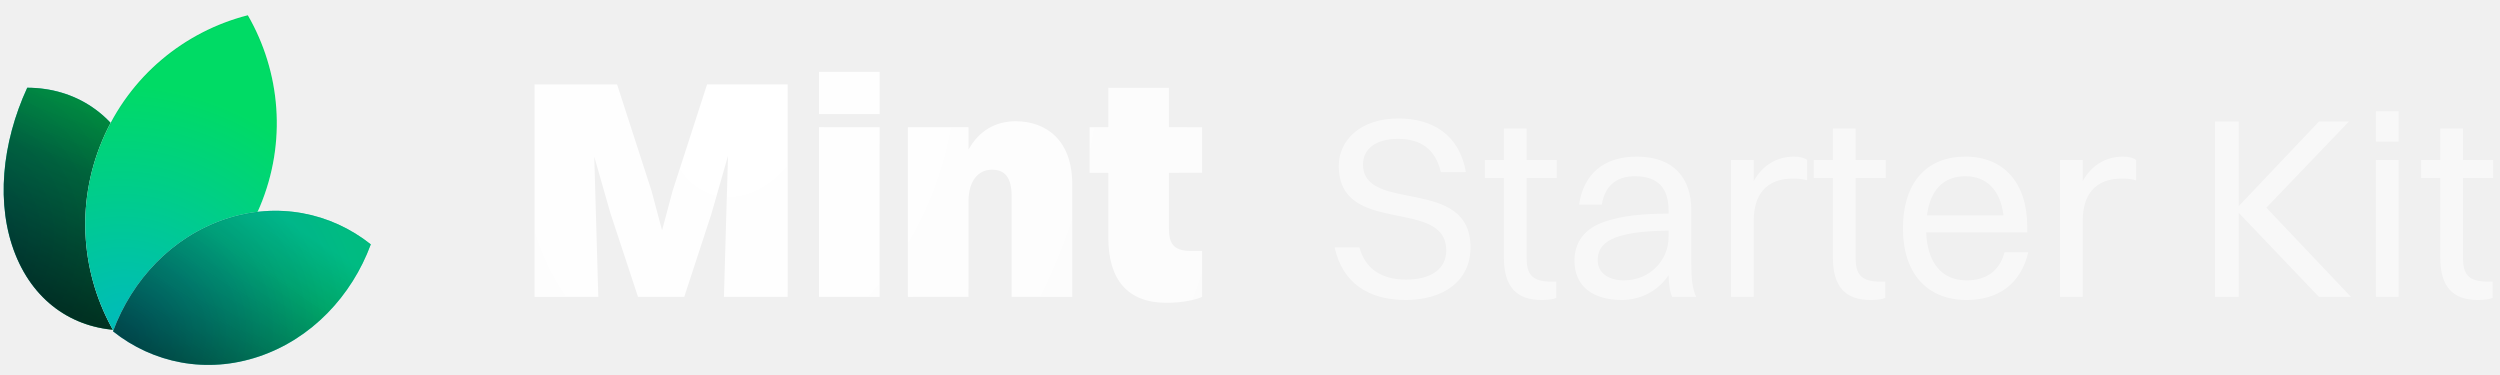
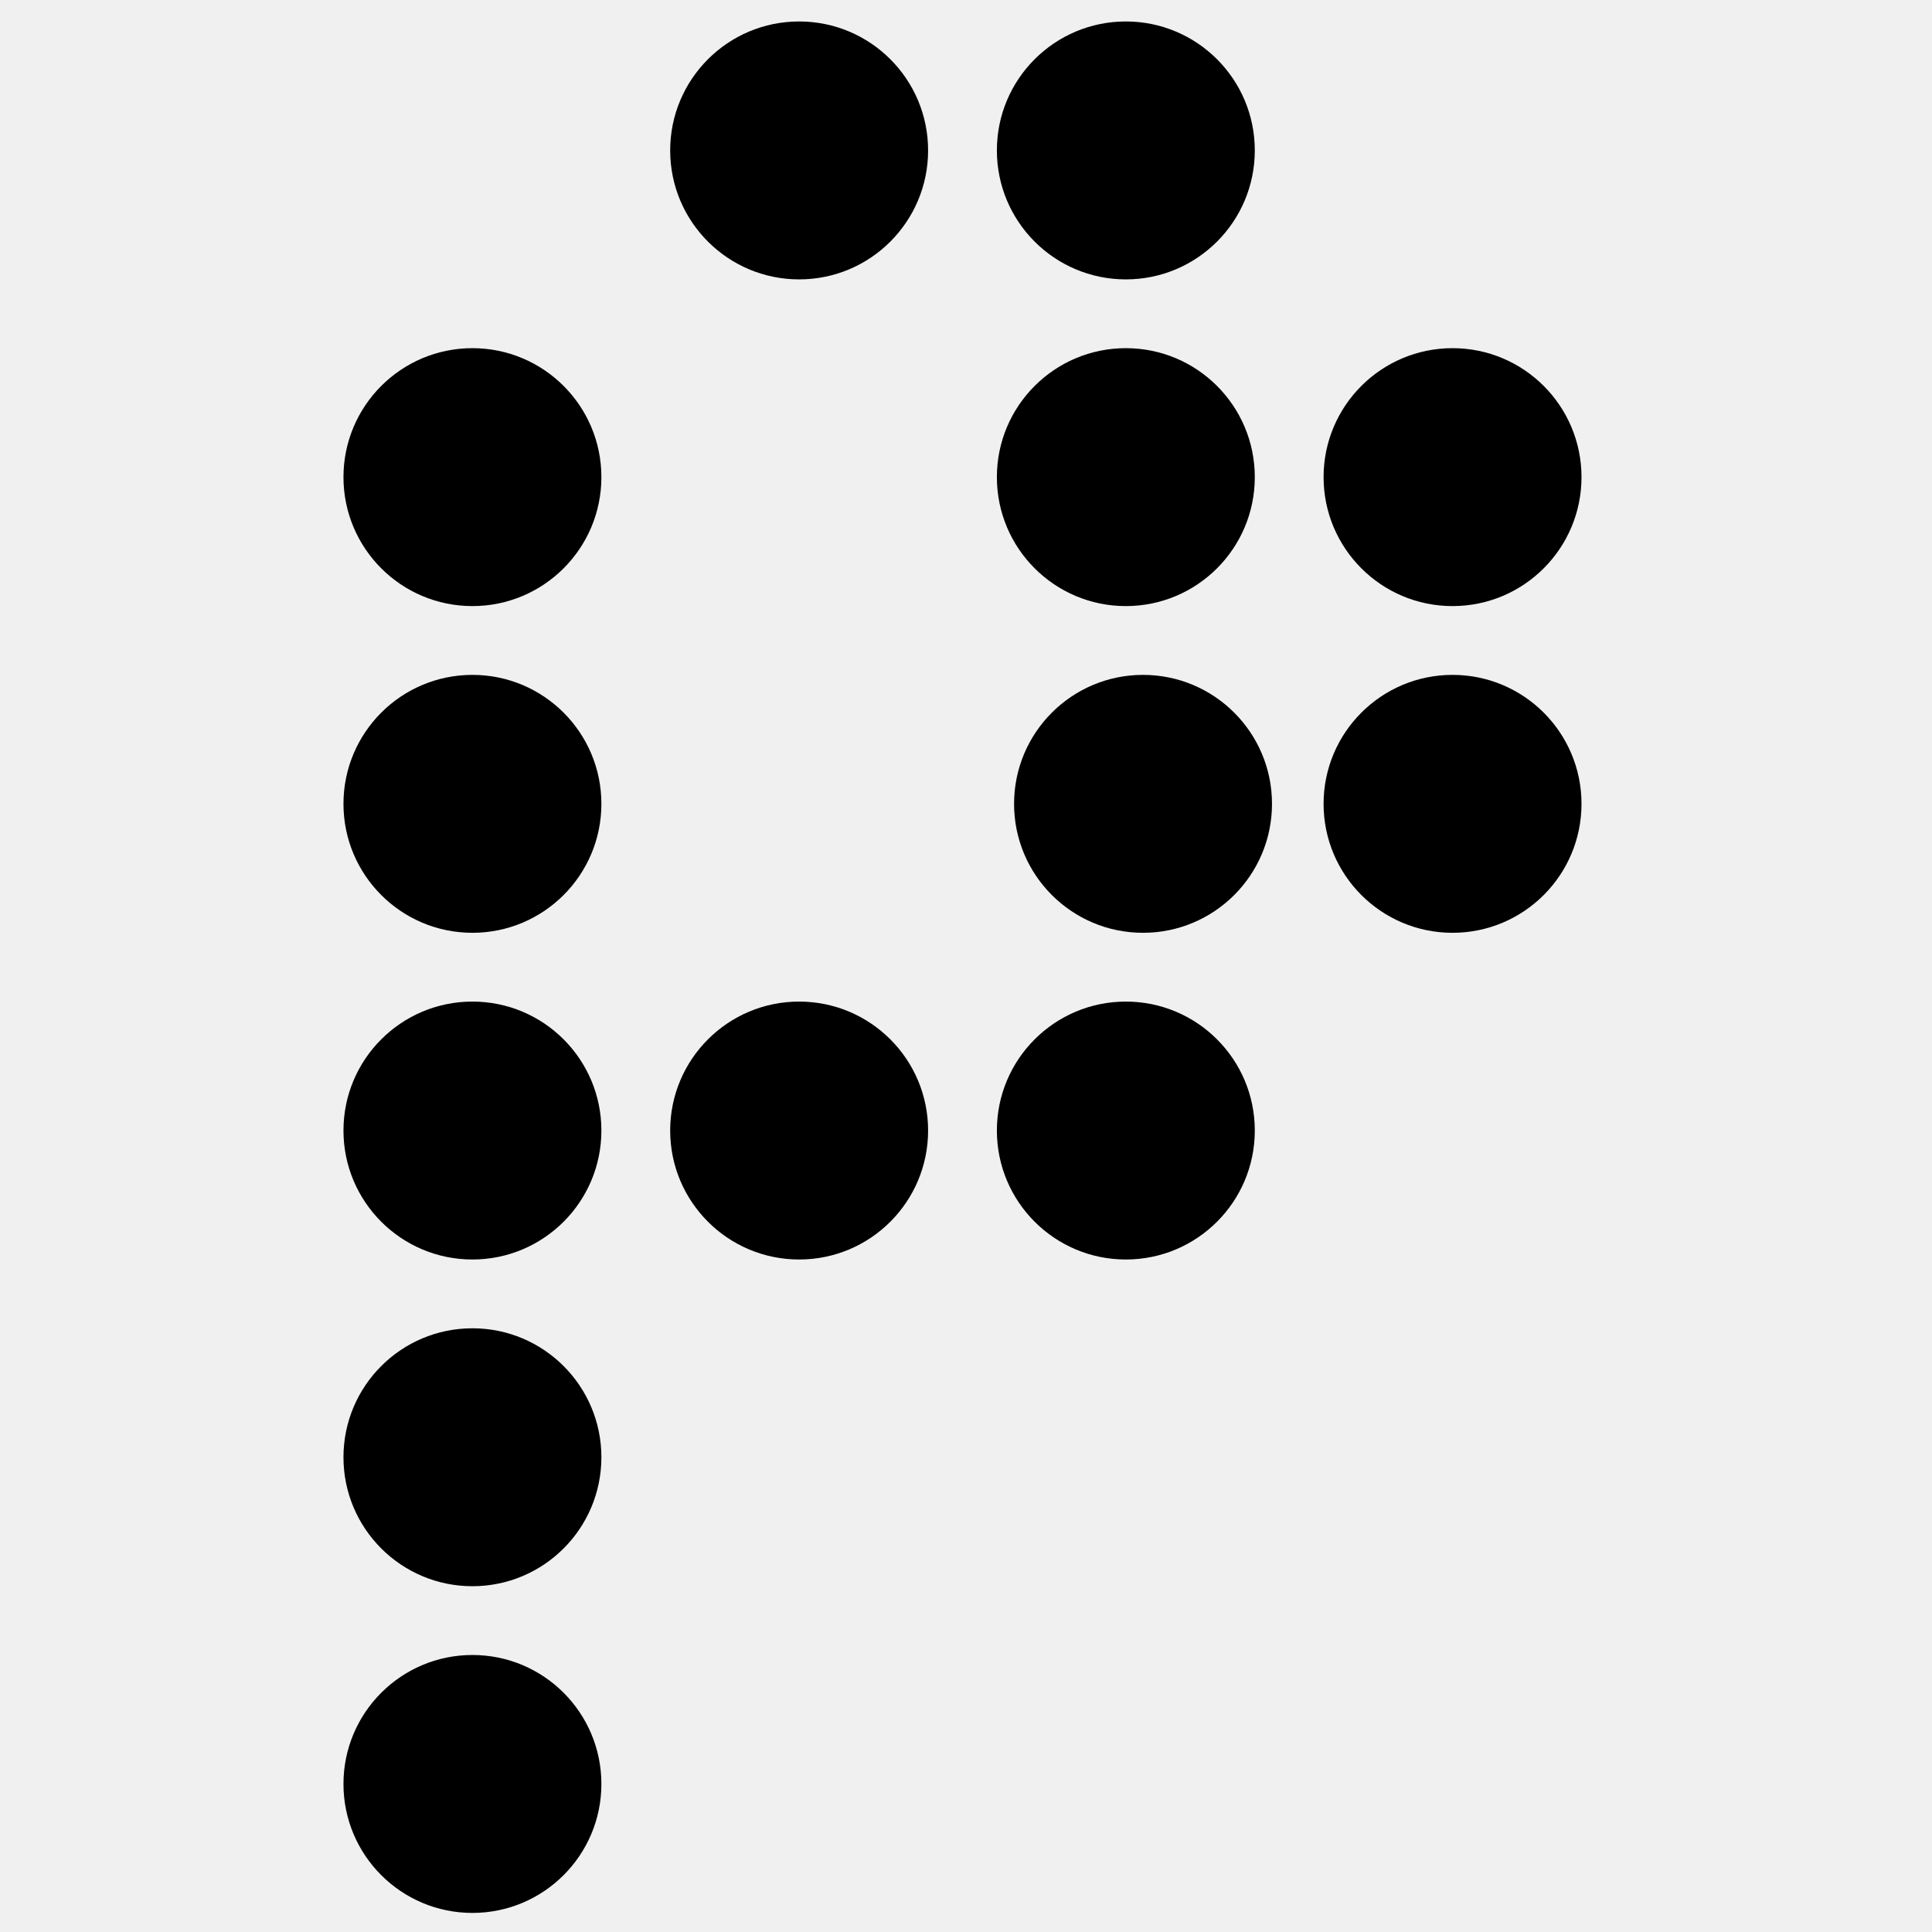
- <svg xmlns="http://www.w3.org/2000/svg" width="160" height="24" viewBox="0 0 160 24" fill="none">
-   <path d="M7.953 21.139C4.896 21.13 2.255 19.458 0.987 16.29C-0.28 13.121 0.109 9.163 1.744 5.615C4.801 5.624 7.442 7.296 8.71 10.465C9.977 13.633 9.588 17.591 7.953 21.139Z" fill="white" />
-   <path d="M7.953 21.139C4.896 21.13 2.255 19.458 0.987 16.29C-0.28 13.121 0.109 9.163 1.744 5.615C4.801 5.624 7.442 7.296 8.71 10.465C9.977 13.633 9.588 17.591 7.953 21.139Z" fill="url(#paint0_radial_115_109)" />
-   <path d="M7.953 21.139C4.896 21.13 2.255 19.458 0.987 16.29C-0.28 13.121 0.109 9.163 1.744 5.615C4.801 5.624 7.442 7.296 8.71 10.465C9.977 13.633 9.588 17.591 7.953 21.139Z" fill="black" fill-opacity="0.5" style="mix-blend-mode:hard-light" />
-   <path d="M7.953 21.139C4.896 21.13 2.255 19.458 0.987 16.29C-0.28 13.121 0.109 9.163 1.744 5.615C4.801 5.624 7.442 7.296 8.71 10.465C9.977 13.633 9.588 17.591 7.953 21.139Z" fill="url(#paint1_linear_115_109)" fill-opacity="0.5" style="mix-blend-mode:hard-light" />
-   <path d="M7.935 21.111C4.897 21.096 2.274 19.431 1.013 16.279C-0.248 13.124 0.136 9.182 1.762 5.643C4.8 5.659 7.423 7.324 8.684 10.476C9.945 13.63 9.561 17.572 7.935 21.111Z" stroke="url(#paint2_linear_115_109)" stroke-opacity="0.05" stroke-width="0.056" />
-   <path d="M7.31 21.257C11.354 20.221 14.884 17.375 16.628 13.236C18.373 9.097 17.945 4.587 15.86 0.976C11.816 2.012 8.287 4.858 6.542 8.998C4.797 13.137 5.225 17.646 7.31 21.257Z" fill="white" />
-   <path d="M7.31 21.257C11.354 20.221 14.884 17.375 16.628 13.236C18.373 9.097 17.945 4.587 15.86 0.976C11.816 2.012 8.287 4.858 6.542 8.998C4.797 13.137 5.225 17.646 7.31 21.257Z" fill="url(#paint3_radial_115_109)" />
-   <path d="M16.602 13.225C14.864 17.349 11.351 20.187 7.324 21.225C5.253 17.624 4.829 13.132 6.568 9.009C8.306 4.885 11.819 2.047 15.846 1.009C17.918 4.61 18.341 9.101 16.602 13.225Z" stroke="url(#paint4_linear_115_109)" stroke-opacity="0.05" stroke-width="0.056" />
-   <path d="M7.234 21.207C9.789 23.237 13.21 23.951 16.577 22.814C19.944 21.677 22.506 18.945 23.73 15.638C21.175 13.608 17.754 12.894 14.387 14.031C11.02 15.168 8.458 17.901 7.234 21.207Z" fill="white" />
-   <path d="M7.234 21.207C9.789 23.237 13.21 23.951 16.577 22.814C19.944 21.677 22.506 18.945 23.73 15.638C21.175 13.608 17.754 12.894 14.387 14.031C11.02 15.168 8.458 17.901 7.234 21.207Z" fill="url(#paint5_radial_115_109)" />
-   <path d="M7.234 21.207C9.789 23.237 13.21 23.951 16.577 22.814C19.944 21.677 22.506 18.945 23.73 15.638C21.175 13.608 17.754 12.894 14.387 14.031C11.02 15.168 8.458 17.901 7.234 21.207Z" fill="black" fill-opacity="0.2" style="mix-blend-mode:hard-light" />
-   <path d="M7.234 21.207C9.789 23.237 13.21 23.951 16.577 22.814C19.944 21.677 22.506 18.945 23.73 15.638C21.175 13.608 17.754 12.894 14.387 14.031C11.02 15.168 8.458 17.901 7.234 21.207Z" fill="url(#paint6_linear_115_109)" fill-opacity="0.5" style="mix-blend-mode:hard-light" />
-   <path d="M16.568 22.787C13.218 23.918 9.814 23.212 7.267 21.198C8.492 17.907 11.044 15.189 14.396 14.058C17.747 12.927 21.15 13.633 23.697 15.648C22.472 18.938 19.92 21.656 16.568 22.787Z" stroke="url(#paint7_linear_115_109)" stroke-opacity="0.05" stroke-width="0.056" />
-   <path d="M34.212 19V5.4H39.492L41.692 12.2L42.372 14.74L43.052 12.2L45.252 5.4H50.412V19H46.332L46.592 9.98L45.532 13.68L43.792 19H40.832L39.052 13.6L38.032 10.02L38.292 19H34.212ZM52.416 7.3V4.6H56.295V7.3H52.416ZM52.416 19V8.14H56.295V19H52.416ZM58.104 19V8.14H61.984V9.58C62.664 8.34 63.744 7.76 65.004 7.76C66.964 7.76 68.624 8.98 68.624 11.78V19H64.744V12.56C64.744 11.34 64.304 10.86 63.484 10.86C62.604 10.86 61.984 11.58 61.984 12.88V19H58.104ZM70.933 15.22V11.06H69.733V8.14H70.933V5.62H74.813V8.14H76.933V11.06H74.813V14.6C74.813 15.5 75.033 16.06 76.213 16.06H76.933V19C76.493 19.2 75.673 19.38 74.653 19.38C72.153 19.38 70.933 17.88 70.933 15.22Z" fill="url(#paint8_radial_115_109)" />
-   <path d="M87.232 10.519C87.232 13.687 94.112 11.229 94.112 15.832C94.112 17.994 92.364 19.198 89.971 19.198C87.562 19.198 85.912 18.093 85.417 15.832H87.001C87.364 17.169 88.371 17.895 89.987 17.895C91.671 17.895 92.561 17.152 92.561 16.03C92.561 12.598 85.681 15.155 85.681 10.618C85.681 9.001 87.034 7.582 89.509 7.582C91.671 7.582 93.403 8.621 93.816 11.014H92.215C91.868 9.529 90.912 8.886 89.476 8.886C88.057 8.886 87.232 9.529 87.232 10.519ZM96.25 16.476V11.393H95.029V10.239H96.25V8.226H97.702V10.239H99.632V11.393H97.702V16.476C97.702 17.532 98.015 18.026 99.302 18.026H99.599V19.066C99.434 19.148 99.071 19.198 98.659 19.198C97.025 19.198 96.25 18.323 96.25 16.476ZM102.516 13.093H101.064C101.345 11.162 102.615 10.024 104.76 10.024C107.103 10.024 108.242 11.393 108.242 13.44V16.888C108.242 17.895 108.324 18.521 108.555 19H107.021C106.856 18.654 106.806 18.142 106.79 17.614C106.047 18.72 104.859 19.198 103.803 19.198C101.988 19.198 100.767 18.357 100.767 16.69C100.767 15.486 101.427 14.611 102.714 14.182C103.902 13.786 105.107 13.687 106.79 13.671V13.473C106.79 12.053 106.13 11.278 104.628 11.278C103.374 11.278 102.698 11.971 102.516 13.093ZM102.252 16.657C102.252 17.465 102.929 17.944 103.952 17.944C105.569 17.944 106.79 16.674 106.79 15.172V14.759C103.061 14.793 102.252 15.585 102.252 16.657ZM110.787 19V10.239H112.239V11.591C112.833 10.519 113.774 10.024 114.83 10.024C115.176 10.024 115.49 10.107 115.655 10.239V11.542C115.407 11.46 115.094 11.427 114.747 11.427C112.998 11.427 112.239 12.515 112.239 14.1V19H110.787ZM117.305 16.476V11.393H116.084V10.239H117.305V8.226H118.757V10.239H120.688V11.393H118.757V16.476C118.757 17.532 119.071 18.026 120.358 18.026H120.655V19.066C120.49 19.148 120.127 19.198 119.714 19.198C118.081 19.198 117.305 18.323 117.305 16.476ZM129.809 16.145C129.33 18.192 127.862 19.198 125.865 19.198C123.324 19.198 121.79 17.482 121.79 14.627C121.79 11.658 123.324 10.024 125.783 10.024C128.258 10.024 129.743 11.723 129.743 14.512V14.875H123.275C123.357 16.838 124.281 17.944 125.865 17.944C127.103 17.944 127.977 17.35 128.291 16.145H129.809ZM125.783 11.278C124.38 11.278 123.539 12.152 123.324 13.786H128.225C128.027 12.169 127.152 11.278 125.783 11.278ZM131.843 19V10.239H133.295V11.591C133.889 10.519 134.829 10.024 135.885 10.024C136.232 10.024 136.545 10.107 136.71 10.239V11.542C136.463 11.46 136.149 11.427 135.803 11.427C134.054 11.427 133.295 12.515 133.295 14.1V19H131.843ZM141.763 19V7.78H143.281V13.192L148.413 7.78H150.327L145.047 13.291L150.459 19H148.413L143.281 13.621V19H141.763ZM152.06 9.067V7.12H153.512V9.067H152.06ZM152.06 19V10.239H153.512V19H152.06ZM156.178 16.476V11.393H154.957V10.239H156.178V8.226H157.63V10.239H159.56V11.393H157.63V16.476C157.63 17.532 157.943 18.026 159.23 18.026H159.527V19.066C159.362 19.148 158.999 19.198 158.587 19.198C156.953 19.198 156.178 18.323 156.178 16.476Z" fill="white" fill-opacity="0.55" />
-   <defs>
-     <radialGradient id="paint0_radial_115_109" cx="0" cy="0" r="1" gradientUnits="userSpaceOnUse" gradientTransform="translate(-3.00503 15.023) rotate(-10.029) scale(17.9572 17.784)">
-       <stop stop-color="#00B0BB" />
-       <stop offset="1" stop-color="#00DB65" />
-     </radialGradient>
-     <linearGradient id="paint1_linear_115_109" x1="7.39" y1="4.813" x2="1.63" y2="18.689" gradientUnits="userSpaceOnUse">
-       <stop stop-color="#18E299" />
-       <stop offset="1" />
-     </linearGradient>
-     <linearGradient id="paint2_linear_115_109" x1="7.948" y1="8.016" x2="1.761" y2="18.746" gradientUnits="userSpaceOnUse">
-       <stop />
-       <stop offset="1" stop-opacity="0" />
-     </linearGradient>
-     <radialGradient id="paint3_radial_115_109" cx="0" cy="0" r="1" gradientUnits="userSpaceOnUse" gradientTransform="translate(8.11404 20.8822) rotate(-75.7542) scale(21.6246 23.7772)">
-       <stop stop-color="#00BBBB" />
-       <stop offset="0.713" stop-color="#00DB65" />
-     </radialGradient>
-     <linearGradient id="paint4_linear_115_109" x1="7.602" y1="5.871" x2="15.556" y2="16.372" gradientUnits="userSpaceOnUse">
-       <stop />
-       <stop offset="1" stop-opacity="0" />
-     </linearGradient>
-     <radialGradient id="paint5_radial_115_109" cx="0" cy="0" r="1" gradientUnits="userSpaceOnUse" gradientTransform="translate(7.84537 21.5181) rotate(-20.3525) scale(18.5603 17.32)">
-       <stop stop-color="#00B0BB" />
-       <stop offset="1" stop-color="#00DB65" />
-     </radialGradient>
-     <linearGradient id="paint6_linear_115_109" x1="16.808" y1="13.007" x2="10.041" y2="22.994" gradientUnits="userSpaceOnUse">
-       <stop stop-color="#00B1BC" />
-       <stop offset="1" />
-     </linearGradient>
-     <linearGradient id="paint7_linear_115_109" x1="16.808" y1="13.007" x2="14.169" y2="23.841" gradientUnits="userSpaceOnUse">
-       <stop />
-       <stop offset="1" stop-opacity="0" />
-     </linearGradient>
-     <radialGradient id="paint8_radial_115_109" cx="0" cy="0" r="1" gradientUnits="userSpaceOnUse" gradientTransform="translate(47.2781 7) rotate(19.0047) scale(67.5582 85.7506)">
-       <stop stop-color="white" />
-       <stop offset="1" stop-color="white" stop-opacity="0.5" />
-     </radialGradient>
-   </defs>
+ <svg xmlns="http://www.w3.org/2000/svg" width="180" height="180" viewBox="0 0 180 180" fill="none">
+   <circle cx="44.015" cy="135.769" r="12.015" fill="black" />
+   <circle cx="44.015" cy="166.207" r="12.015" fill="black" />
+   <circle cx="44.015" cy="105.33" r="12.015" fill="black" />
+   <circle cx="44.015" cy="74.892" r="12.015" fill="black" />
+   <circle cx="44.015" cy="44.453" r="12.015" fill="black" />
+   <circle cx="74.454" cy="14.015" r="12.015" fill="black" />
+   <circle cx="104.892" cy="14.015" r="12.015" fill="black" />
+   <circle cx="104.892" cy="44.453" r="12.015" fill="black" />
+   <circle cx="135.33" cy="44.453" r="12.015" fill="black" />
+   <circle cx="135.33" cy="74.892" r="12.015" fill="black" />
+   <circle cx="106.494" cy="74.892" r="12.015" fill="black" />
+   <circle cx="74.454" cy="105.33" r="12.015" fill="black" />
+   <circle cx="104.892" cy="105.33" r="12.015" fill="black" />
</svg>
